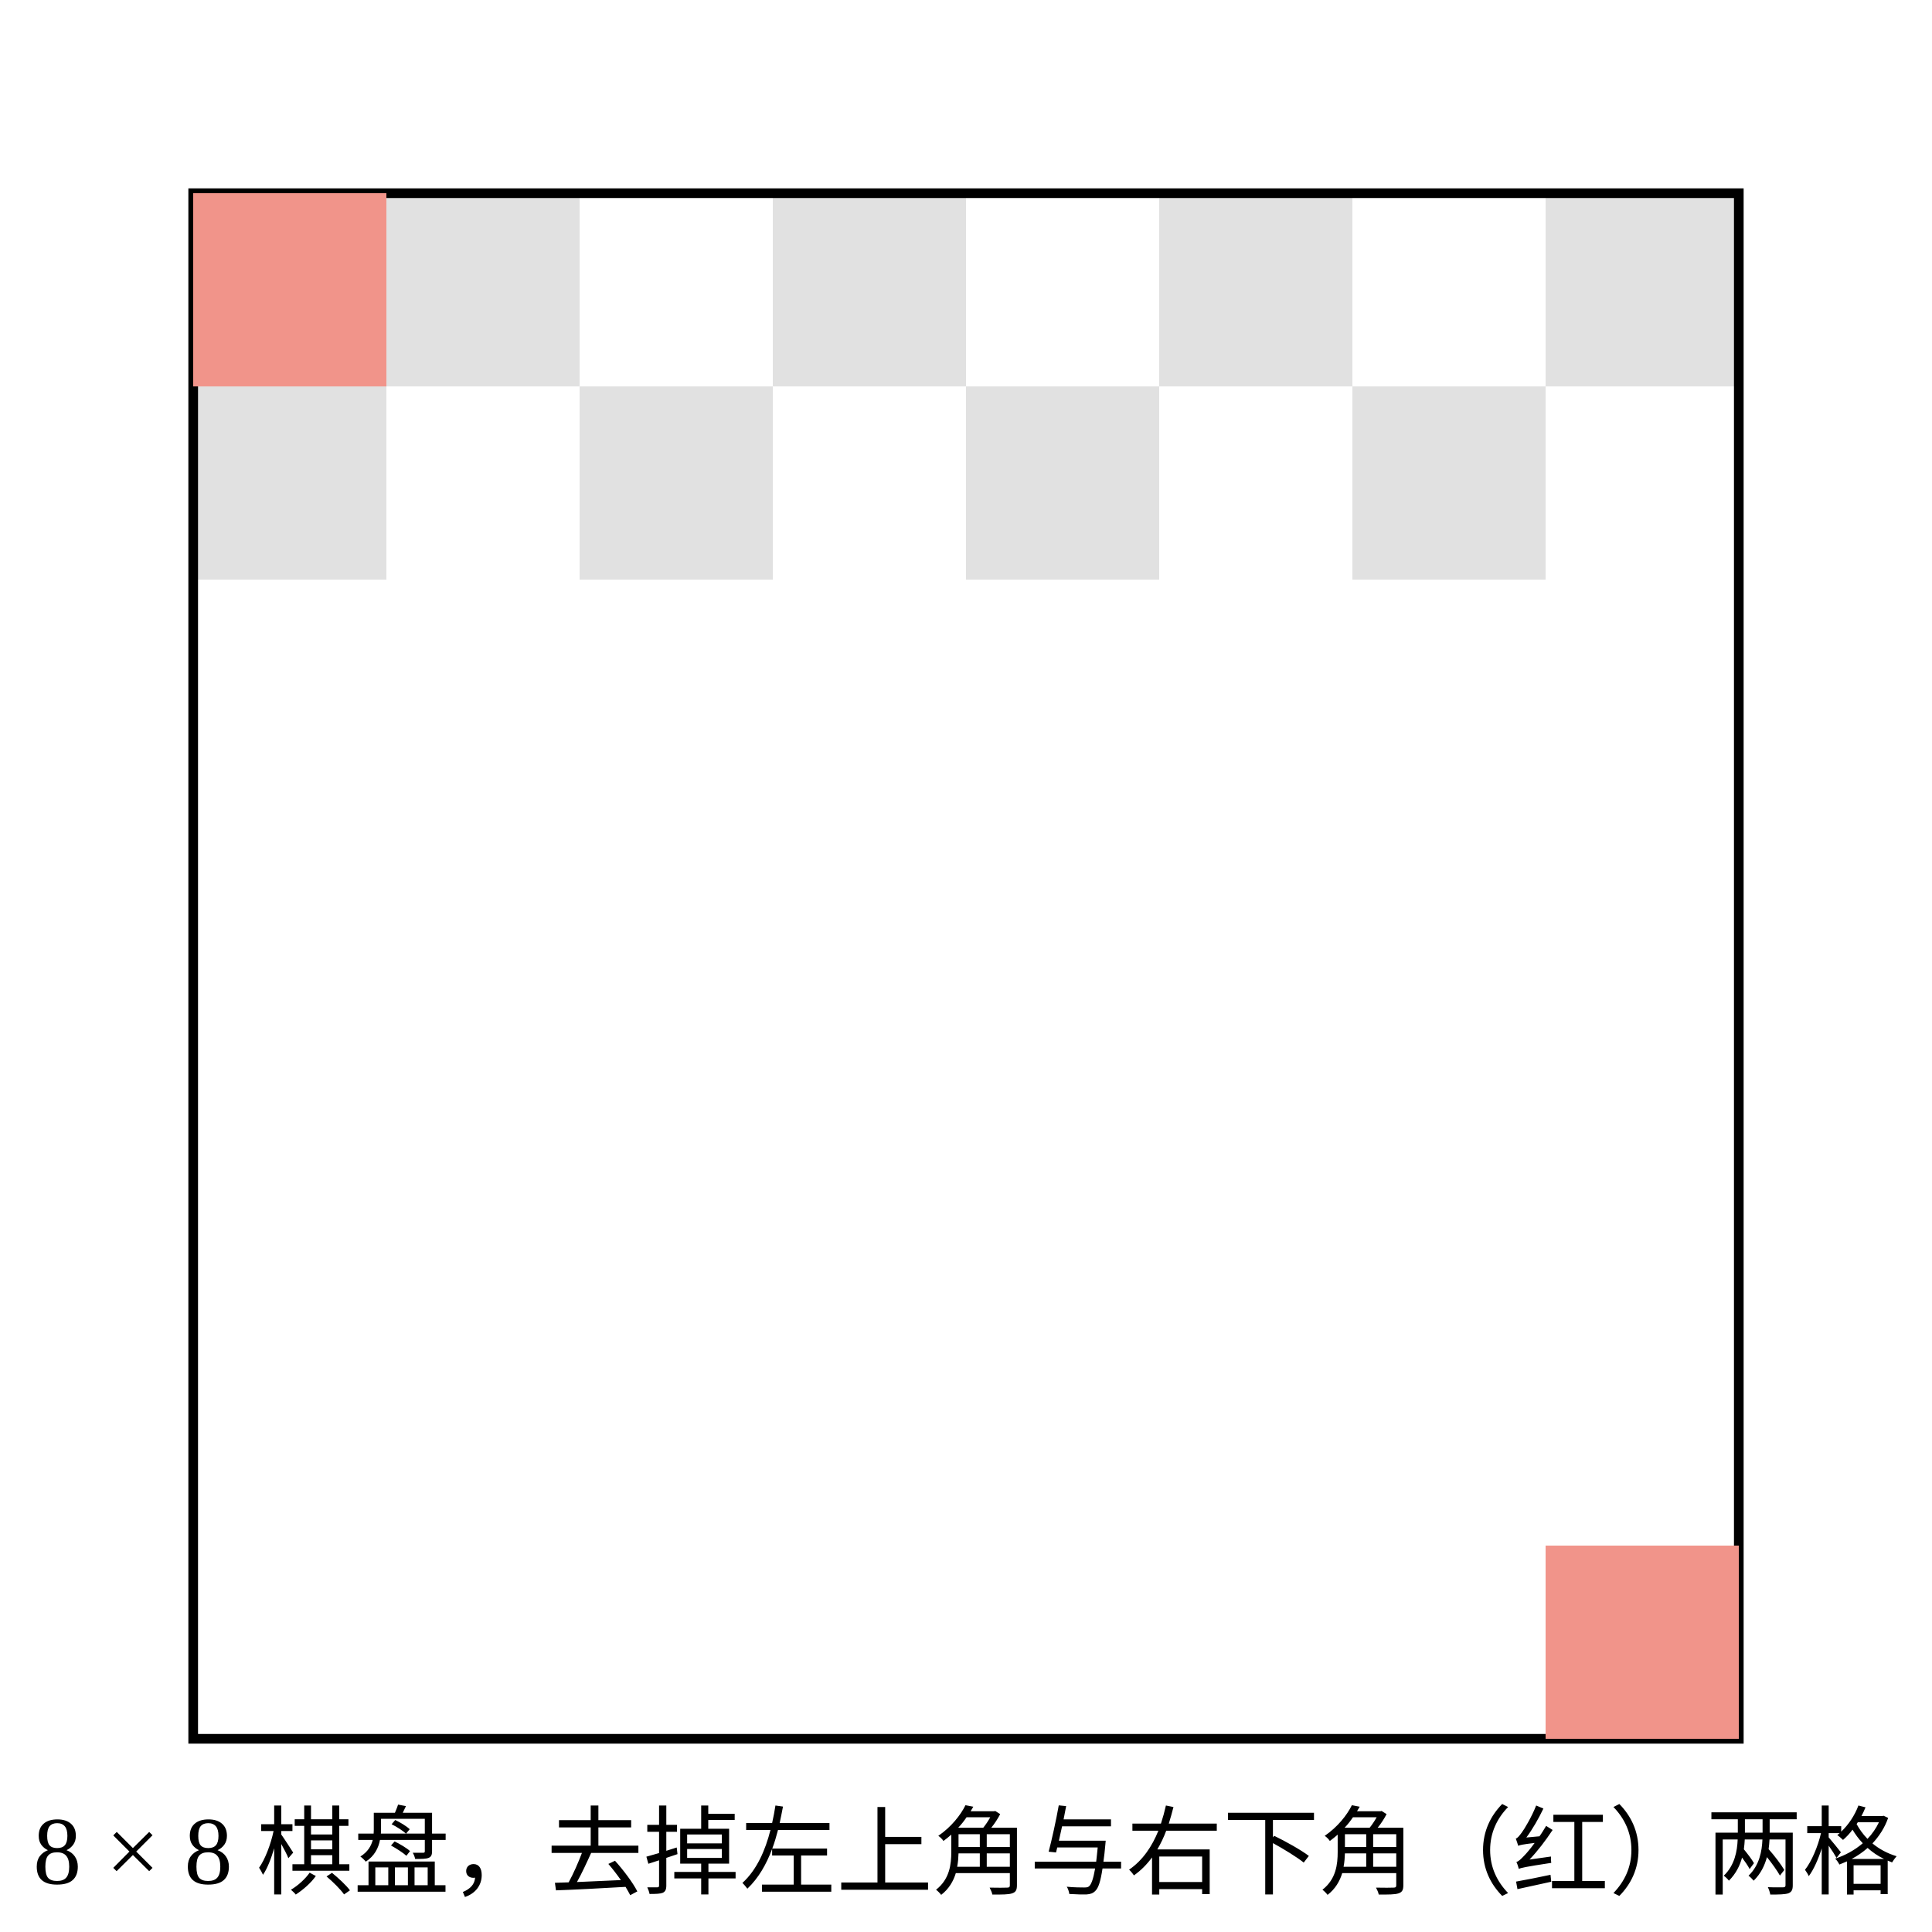
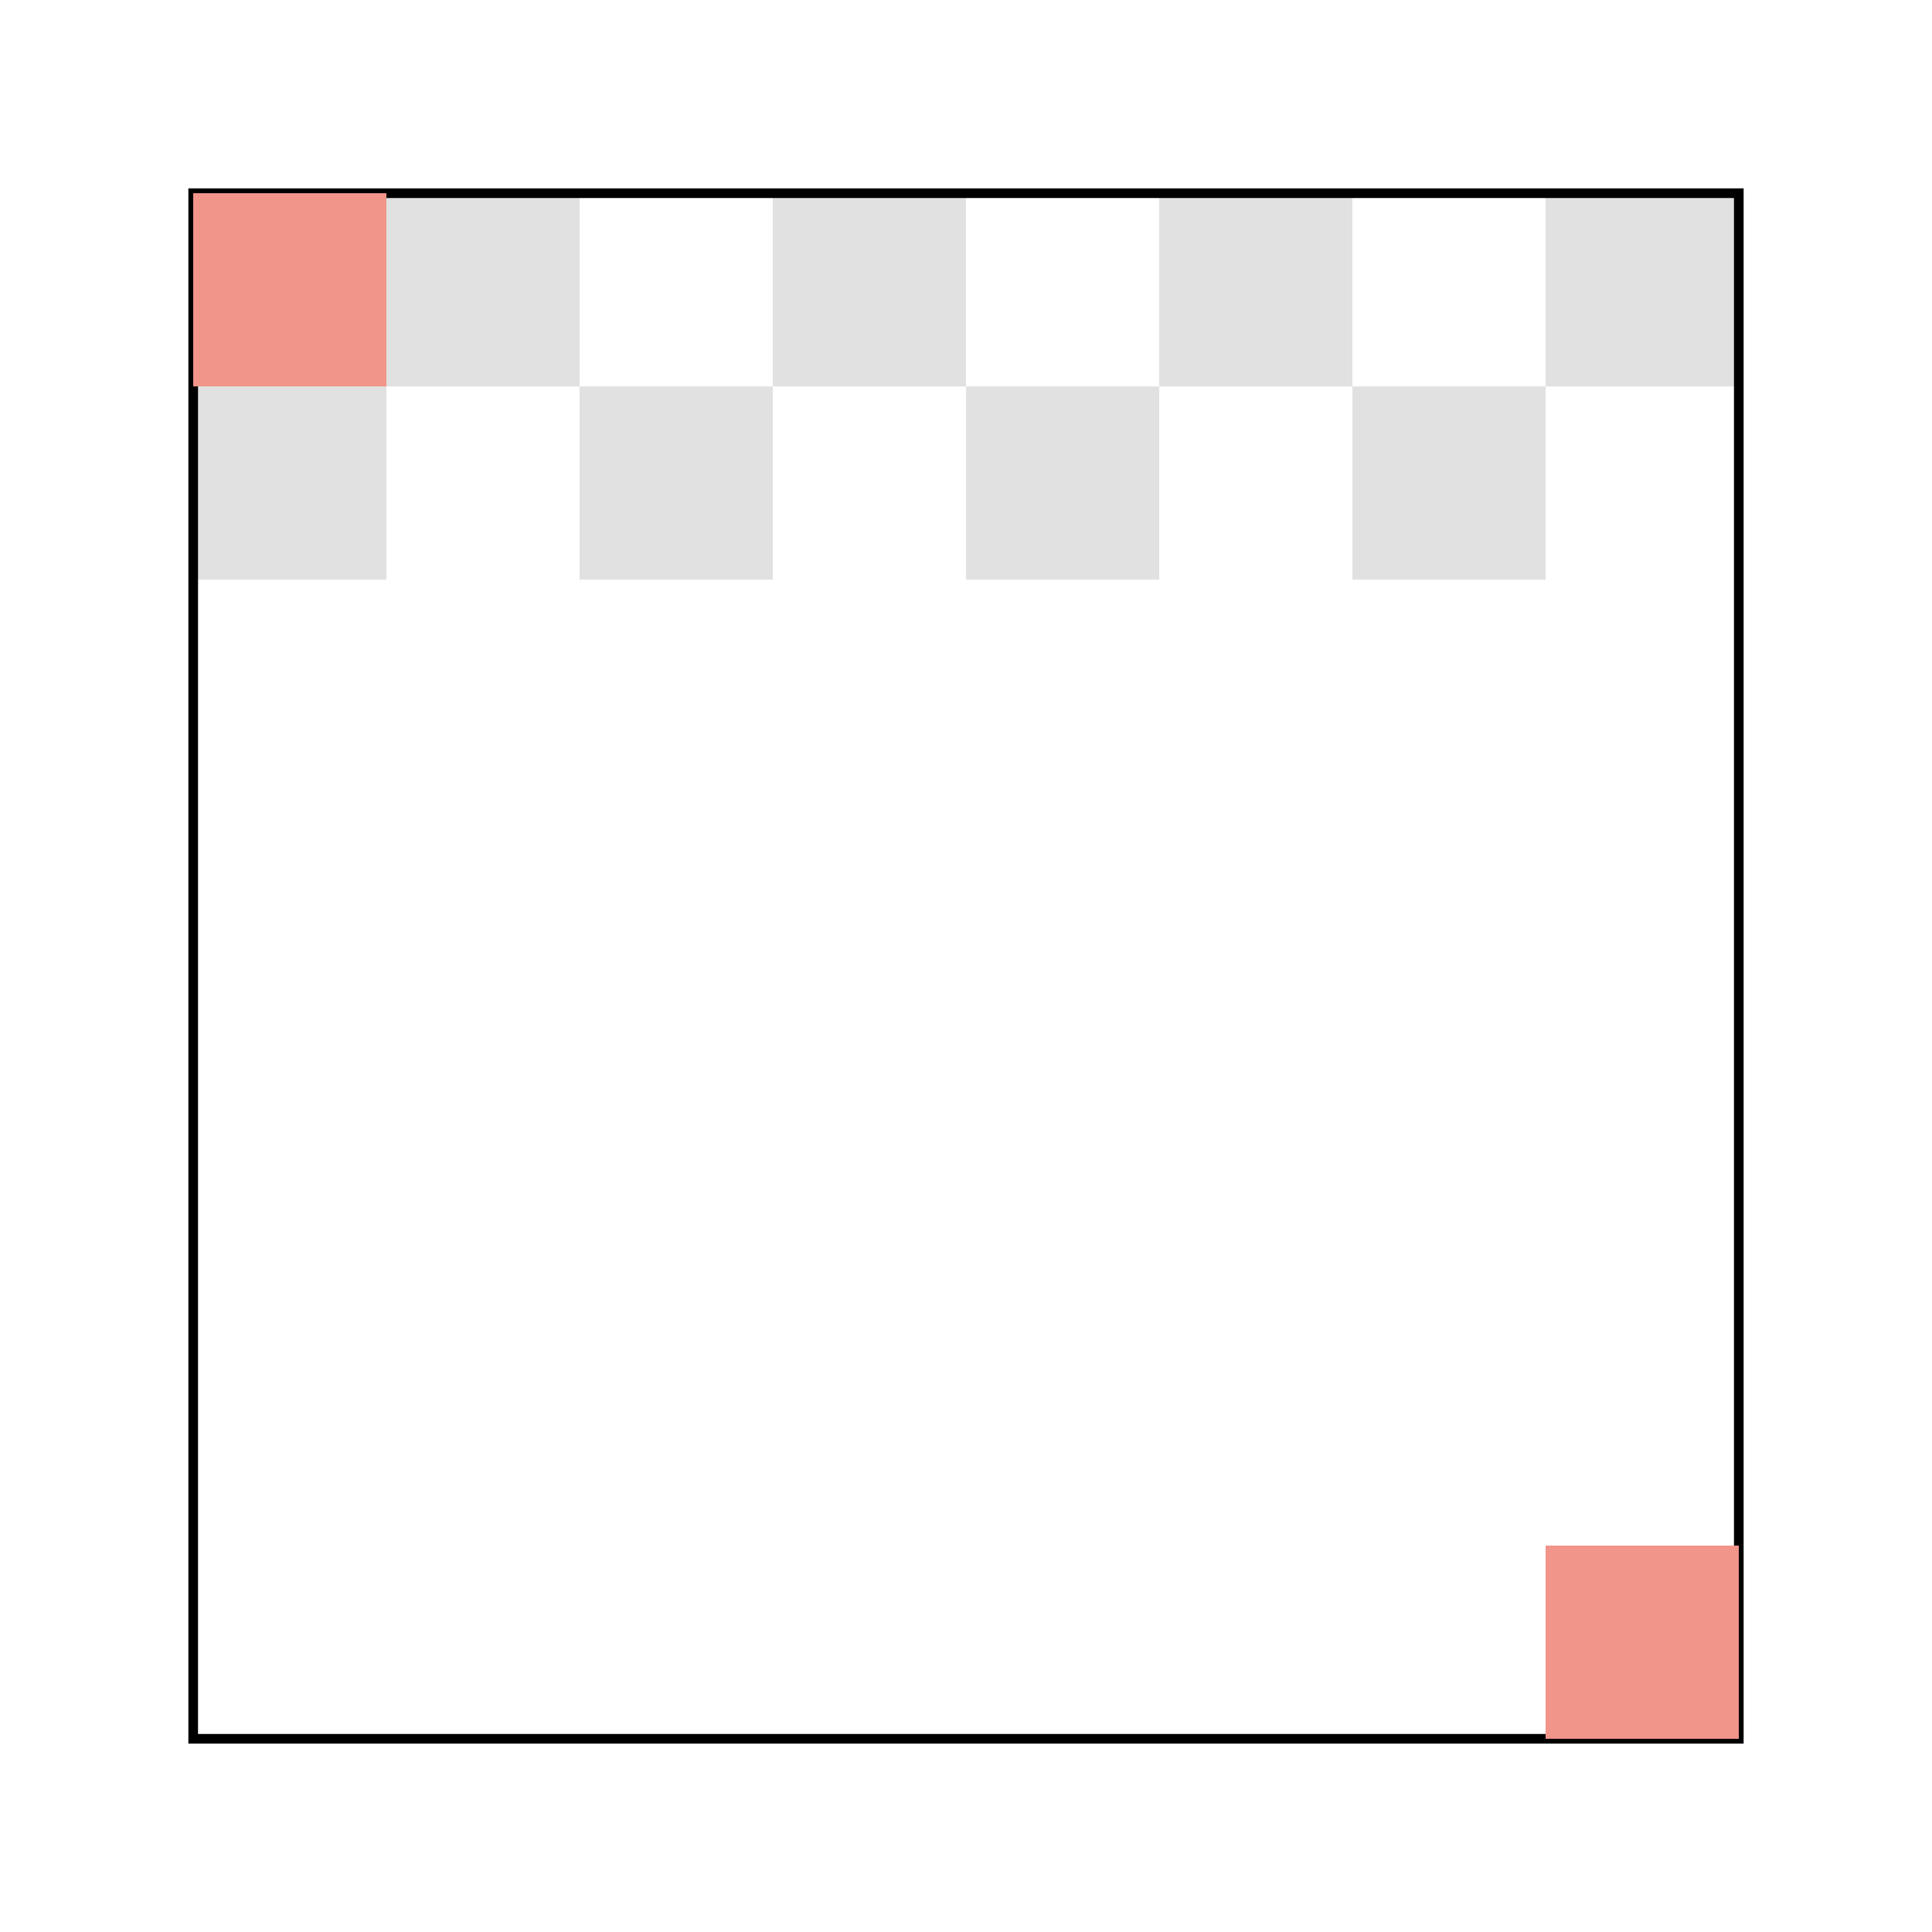
<svg xmlns="http://www.w3.org/2000/svg" viewBox="0 0 200 200" font-size="11">
  <g stroke="currentColor">
    <rect x="20" y="20" width="160" height="160" fill="none" />
  </g>
  <g>
    <rect x="20" y="20" width="20" height="20" fill="#f1948a" />
    <rect x="160" y="160" width="20" height="20" fill="#f1948a" />
  </g>
  <g fill="currentColor" fill-opacity="0.12">
    <rect x="40" y="20" width="20" height="20" />
    <rect x="80" y="20" width="20" height="20" />
    <rect x="120" y="20" width="20" height="20" />
    <rect x="160" y="20" width="20" height="20" />
    <rect x="20" y="40" width="20" height="20" />
    <rect x="60" y="40" width="20" height="20" />
    <rect x="100" y="40" width="20" height="20" />
    <rect x="140" y="40" width="20" height="20" />
  </g>
-   <g fill="currentColor" text-anchor="middle" font-size="10">
-     <text x="100" y="195">8 × 8 棋盘，去掉左上角与右下角（红）两格</text>
-   </g>
</svg>
